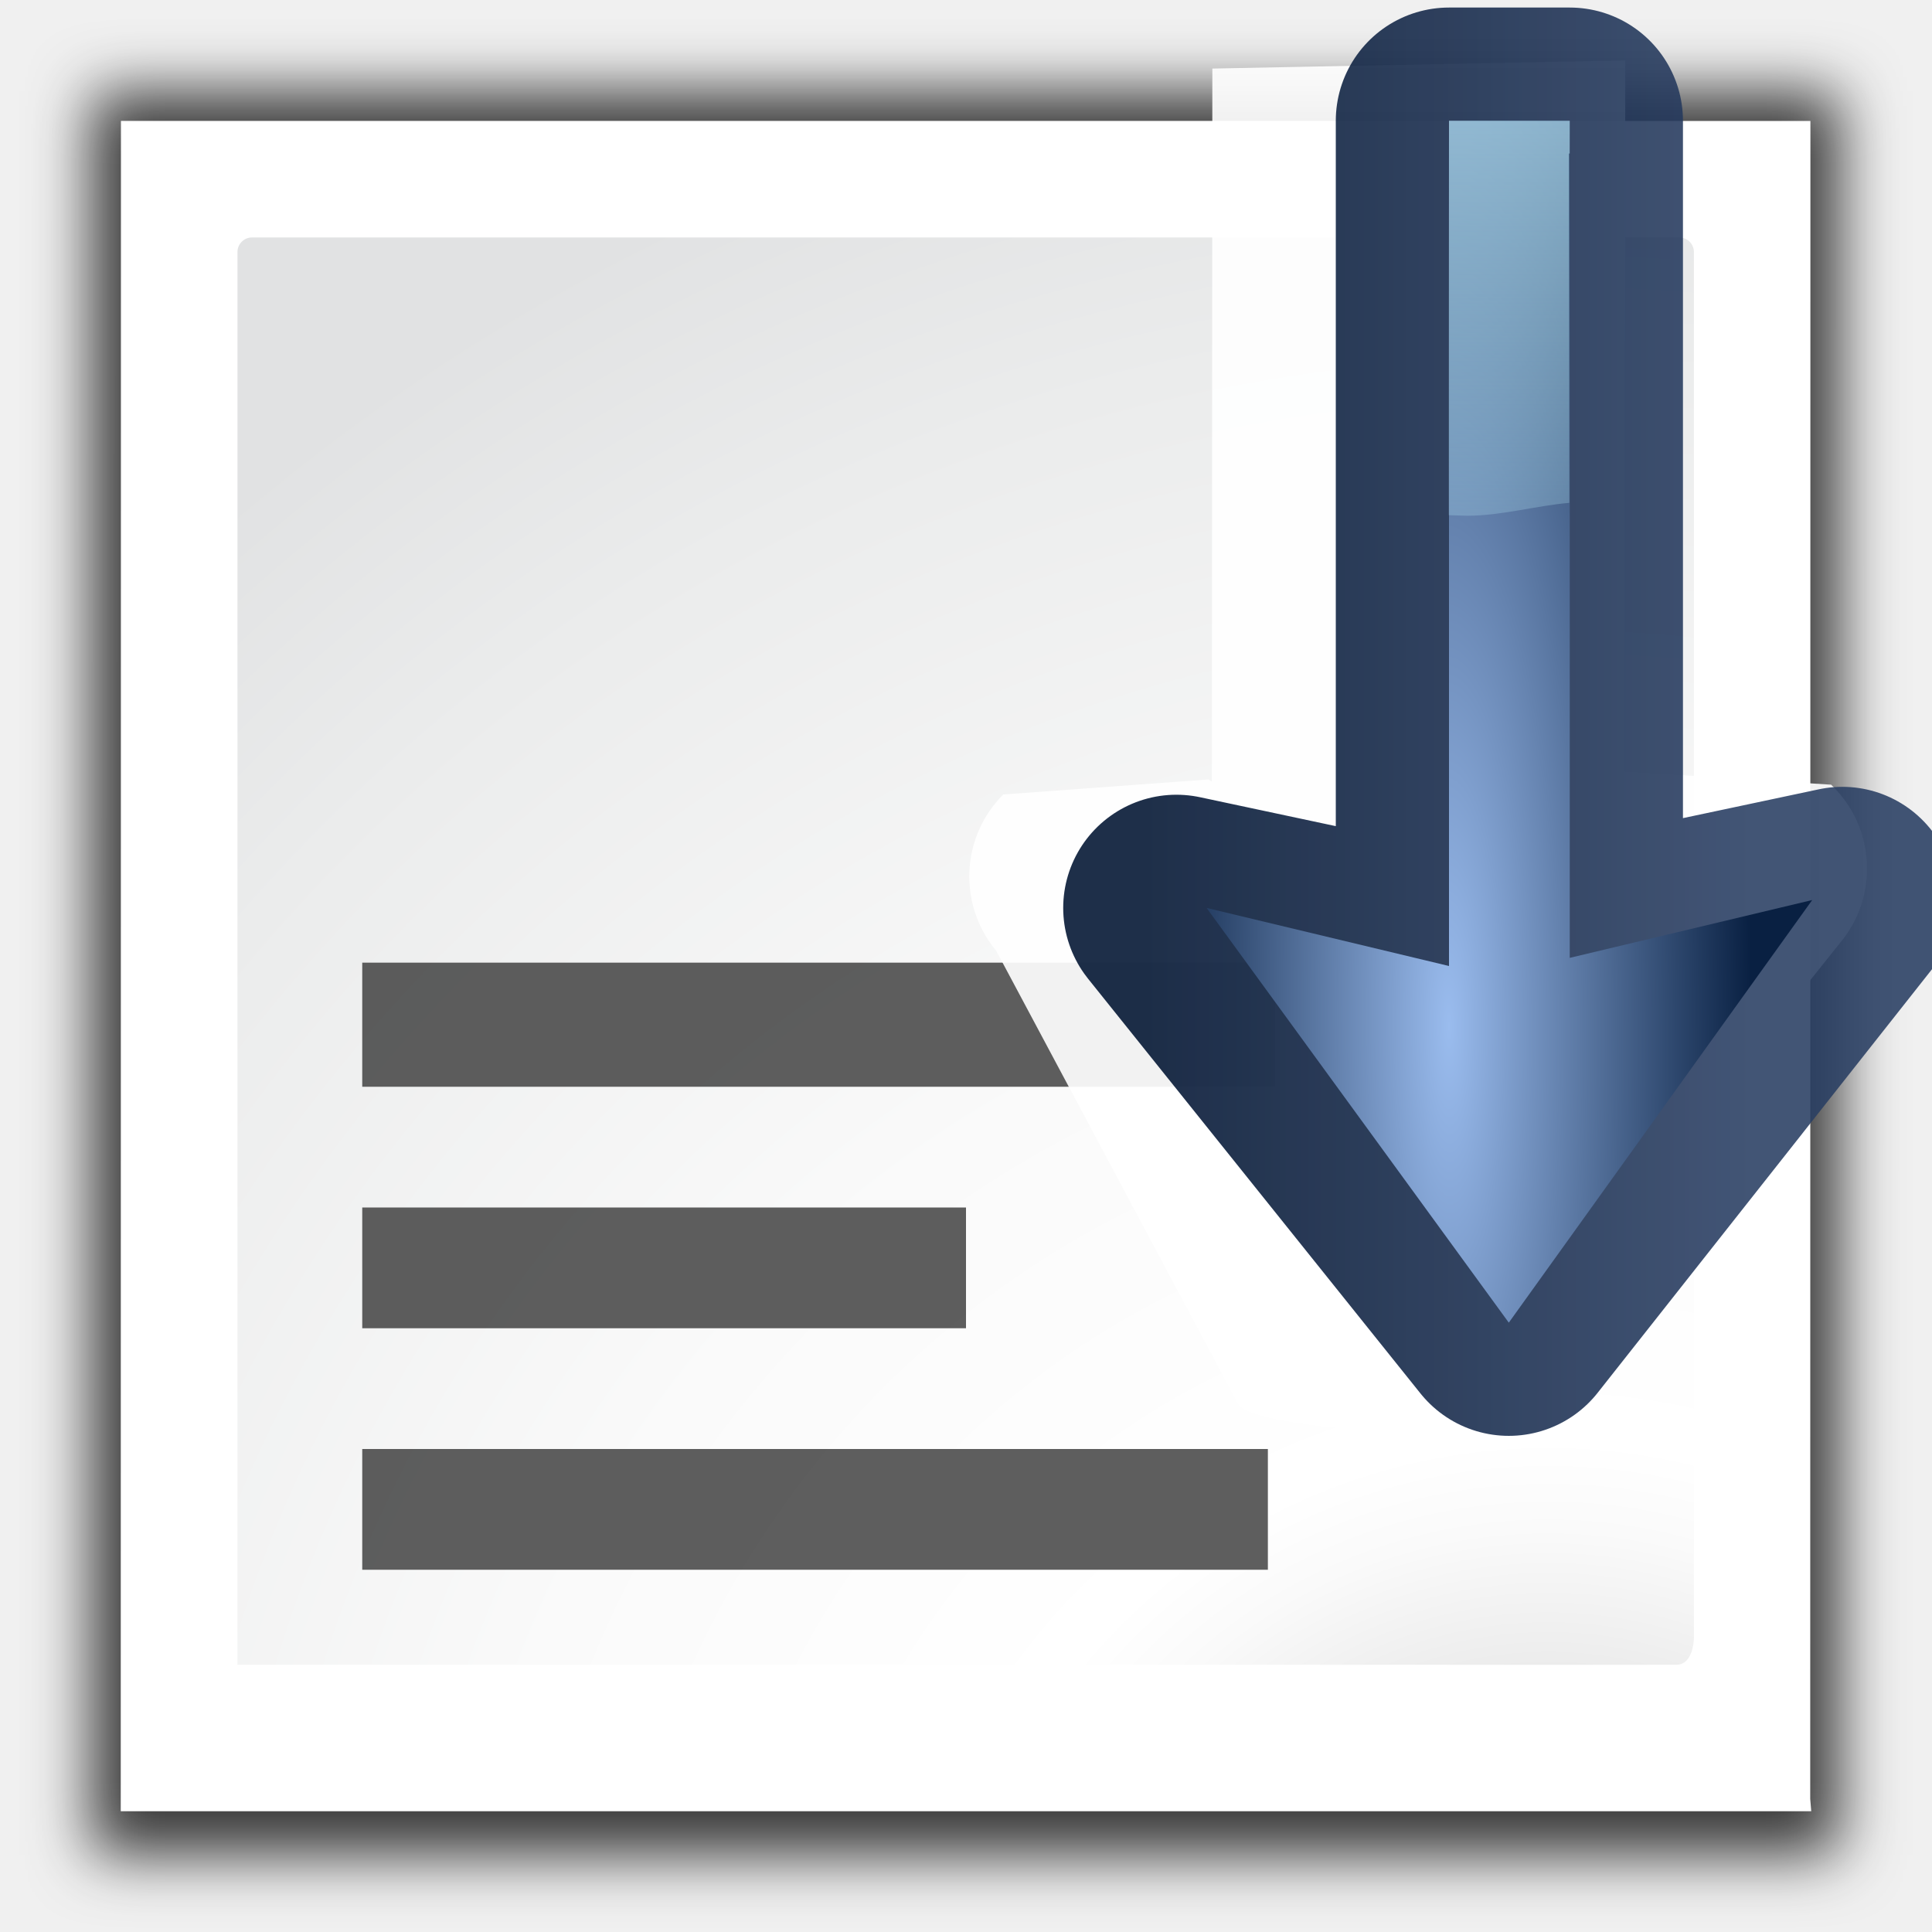
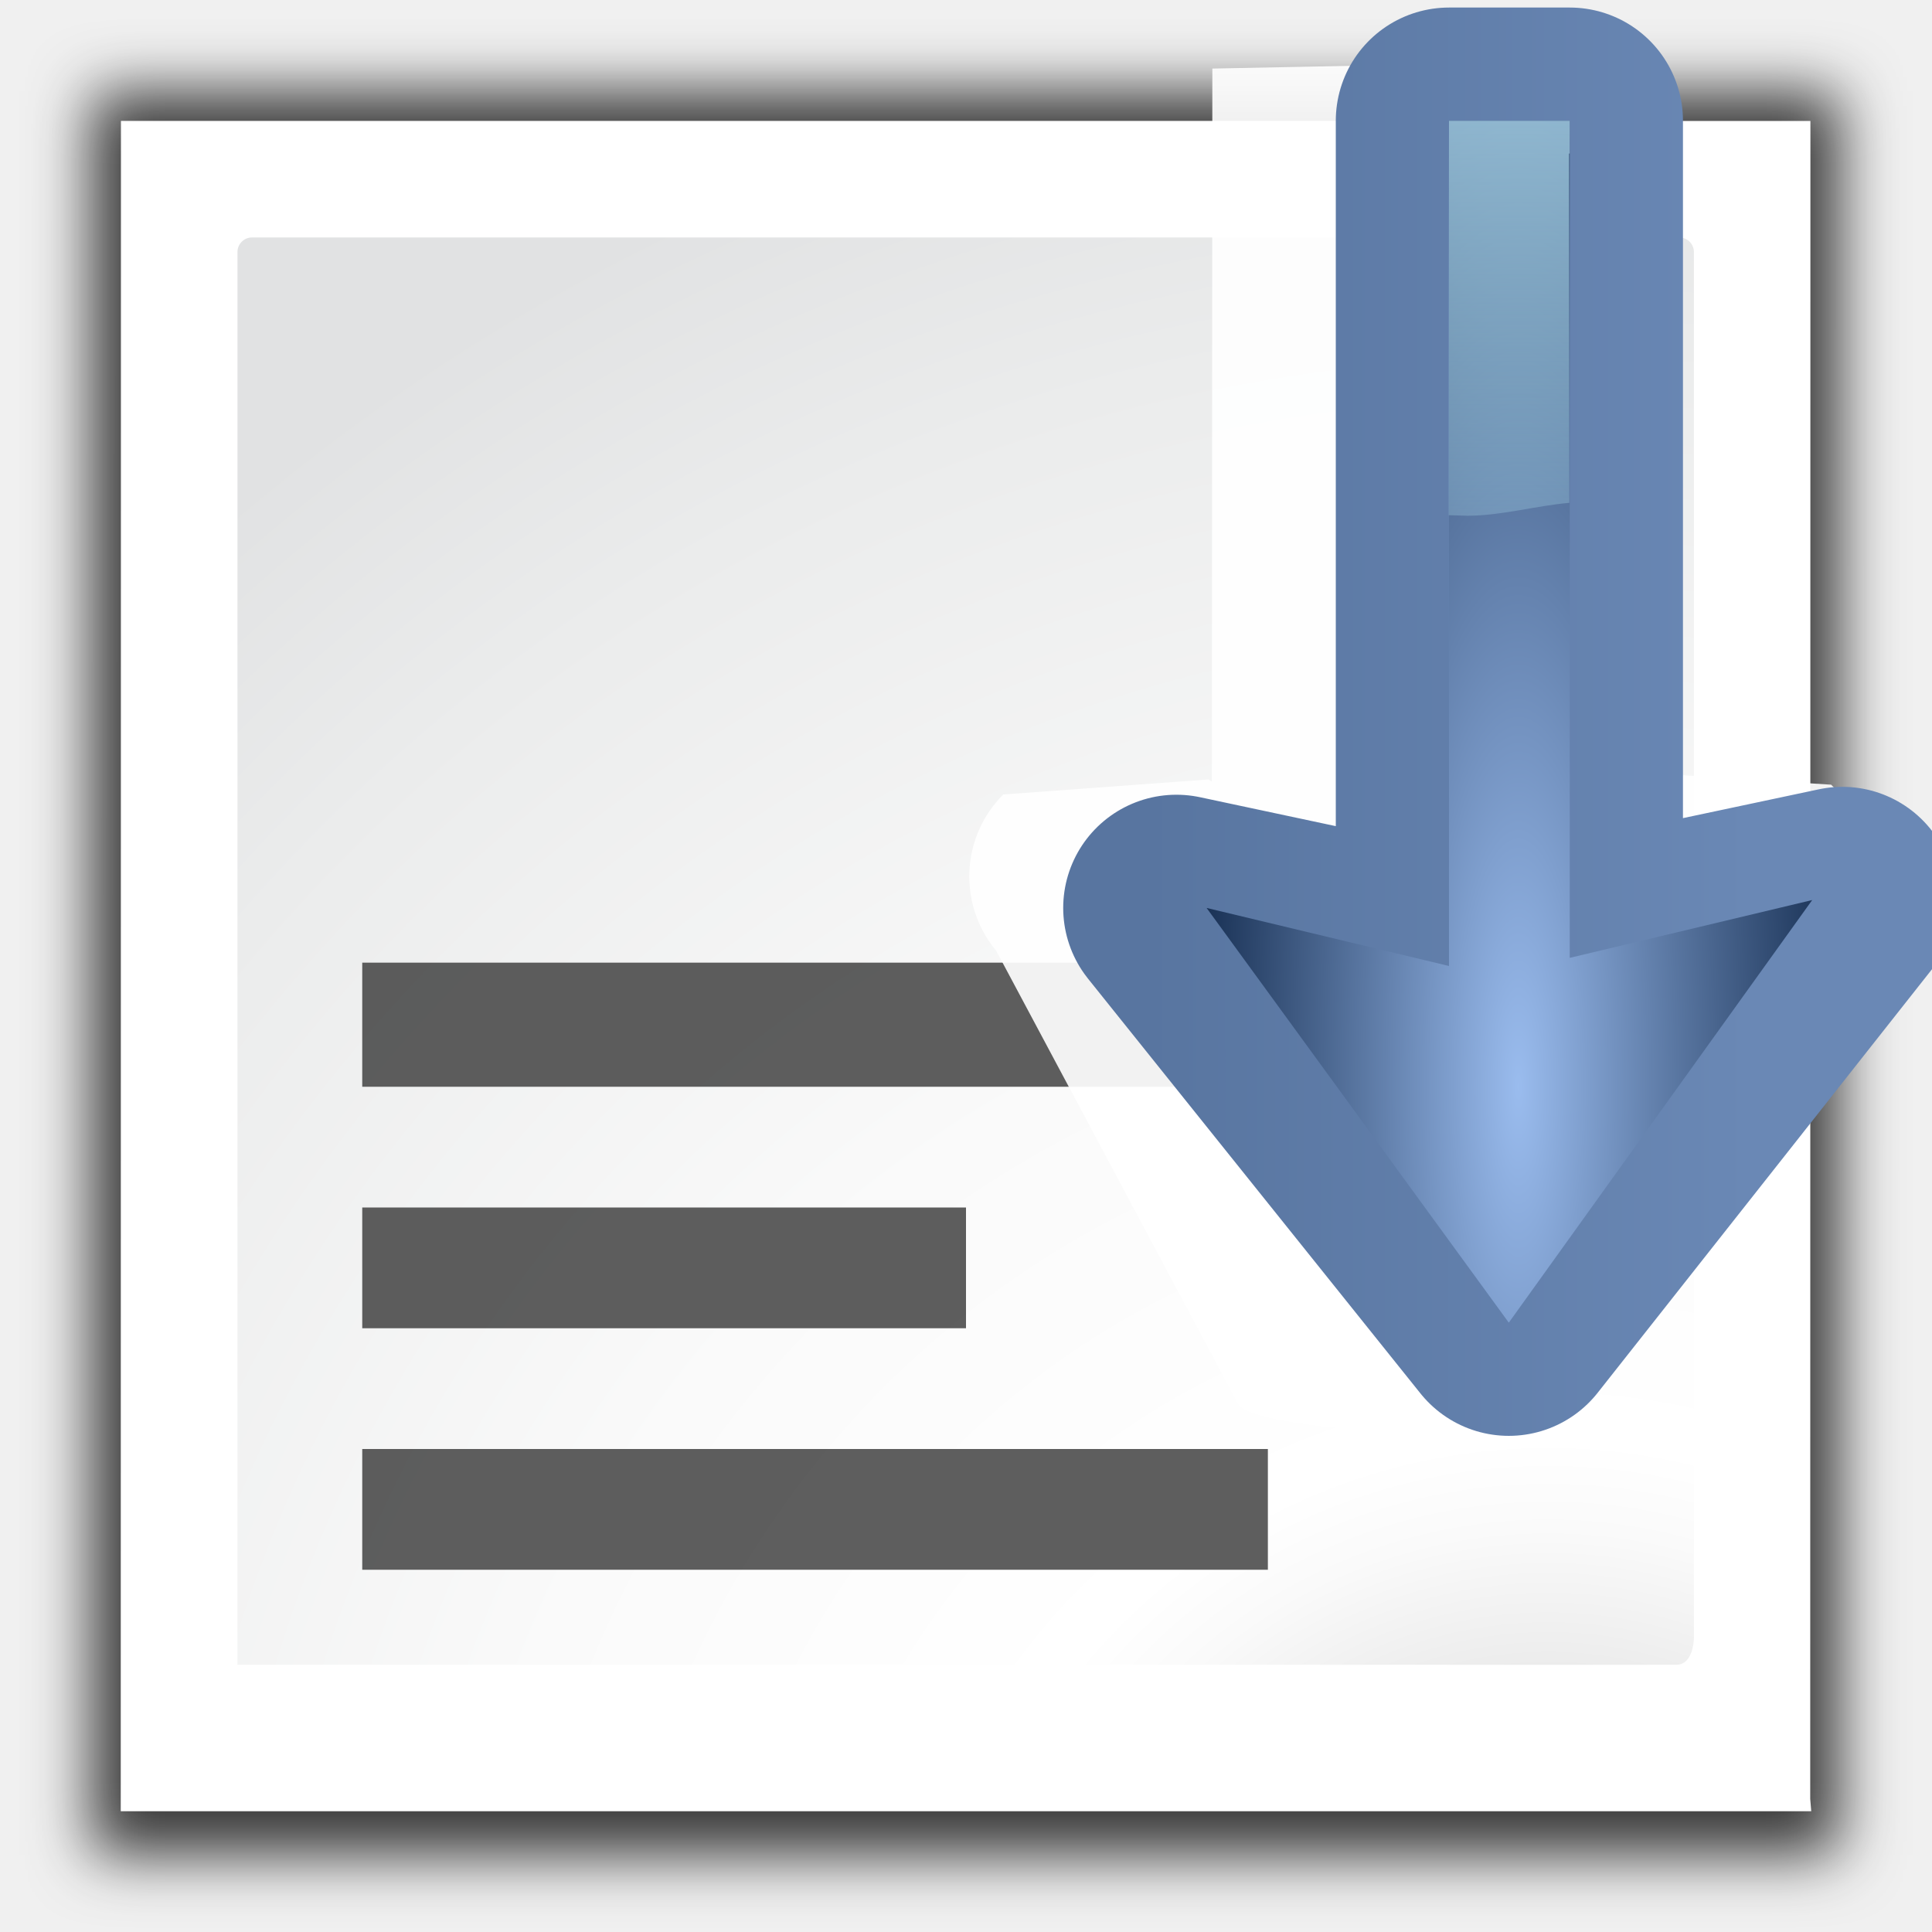
<svg xmlns="http://www.w3.org/2000/svg" height="128" width="128" version="1.1" id="svg61">
  <defs id="defs65" />
  <filter id="a">
    <feGaussianBlur stdDeviation="2.079" id="feGaussianBlur2" />
  </filter>
  <radialGradient id="b" cx="108" cy="128.54" gradientTransform="matrix(.9649276 0 0 .9646046 -1.636086 11.87511)" gradientUnits="userSpaceOnUse" r="139.559">
    <stop offset="0" stop-color="#b7b8b9" id="stop5" />
    <stop offset=".189" stop-color="#ececec" id="stop7" />
    <stop offset=".257" stop-color="#fafafa" id="stop9" />
    <stop offset=".301" stop-color="#fff" id="stop11" />
    <stop offset=".531" stop-color="#fafafa" id="stop13" />
    <stop offset=".845" stop-color="#ebecec" id="stop15" />
    <stop offset="1" stop-color="#e1e2e3" id="stop17" />
  </radialGradient>
-   <radialGradient id="c" cx="103.093" cy="72.07" gradientTransform="matrix(0.894819,0.00539723,-0.02417364,4.007805,13.49248,-229.3977)" gradientUnits="userSpaceOnUse" r="22.437" fx="103.093" fy="72.07">
+   <radialGradient id="c" cx="108.209" cy="71.065" gradientTransform="matrix(1.048659,1.9796493e-7,-7.4090665e-7,4.007878,-4.872264,-228.8189)" gradientUnits="userSpaceOnUse" r="22.437" fx="108.209" fy="71.065">
    <stop offset="0" stop-color="#9abcee" id="stop20" />
    <stop offset="1" stop-color="#092042" id="stop22" />
  </radialGradient>
  <linearGradient id="d" gradientUnits="userSpaceOnUse" x1="104.811" x2="104.811" y1="-12.903" y2="47.946">
    <stop offset="0" stop-color="#bfe7ff" id="stop25" />
    <stop offset="1" stop-color="#bff9ff" stop-opacity="0" id="stop27" />
  </linearGradient>
  <linearGradient id="e" gradientUnits="userSpaceOnUse" x1="83.896" x2="124.05" y1="82.186" y2="82.186" gradientTransform="translate(-8)">
-     <stop offset="0" stop-color="#001331" id="stop30" />
-     <stop offset="1" stop-color="#293e63" id="stop32" />
+     <stop offset="0" stop-color="#001331" id="stop30" style="stop-color:#5875a0;stop-opacity:1" />
+     <stop offset="1" stop-color="#293e63" id="stop32" style="stop-color:#6a88b5;stop-opacity:1" />
  </linearGradient>
  <path d="m6 6-.014 121.058h120l.014-121.058z" filter="url(#a)" opacity=".758" transform="matrix(.9649276 0 0 .9649276 .293768 .293073)" id="path35" />
  <path d="m8.013 8.012-.013 111.988h112l-.068-.814.013-111.173z" fill="#fff" stroke-width=".965" id="path37" />
  <path d="m16.698 15.732c-.532 0-.965.433-.965.965v93.598h95.287c1.121.034 1.206-1.544 1.206-1.779v-91.819c0-.531-.432-.965-.965-.965z" fill="url(#b)" stroke-width=".965" id="path39" />
  <g fill="#404040" fill-opacity=".839" transform="translate(0 16)" id="g47">
    <path d="m24 88v-8h60v8z" id="path41" />
    <path d="m24 56v-8.222h60.495v8.222z" id="path43" />
    <path d="m24 72v-8h40v8z" id="path45" />
  </g>
  <g transform="matrix(1 0 0 -1 0 128)" id="g59">
    <path d="m 99.773,32.697 c -2.213,0.054 -16.295,0.518 -17.712,2.219 L 65.996,65.019 c -2.541,3.052 -2.336,7.538 0.474,10.345 l 13.599,0.995 0.22,-0.143 0.033,47.242 L 107.678,124 v -0.006 l -0.033,-47.115 13.671,-0.866 c 2.928,-2.79 3.19,-7.372 0.599,-10.477 L 97.826,35.453 c -1.501,-1.799 4.289,-2.814 1.947,-2.756 z" id="path49" style="fill:#ffffff;fill-opacity:0.915;fill-rule:evenodd" />
-     <path d="M 99.962,40.371 77.94,67.847 96,64 v 56 h 8 l -1e-5,-55.461 18.063,3.831 z" id="path51" style="opacity:0.88;fill:none;stroke:url(#e);stroke-width:15;stroke-linecap:round;stroke-linejoin:round;stroke-miterlimit:4;stroke-dasharray:none" />
+     <path d="M 99.962,40.371 77.94,67.847 96,64 v 56 h 8 l -1e-5,-55.461 18.063,3.831 z" id="path51" style="opacity:1;fill:none;stroke:url(#e);stroke-width:15;stroke-linecap:round;stroke-linejoin:round;stroke-miterlimit:4;stroke-dasharray:none" />
    <g id="g57" transform="translate(-8)" style="fill-rule:evenodd">
      <path d="M 107.962,40.371 87.94,67.847 104,64 v 56 h 8 l -1e-5,-55.461 16.063,3.831 z" id="path53" style="fill:url(#c)" />
      <path d="m 104,8 -0.019,26.132 c 0.417,0.016 0.834,0.03 1.252,0.039 2.266,-0.012 4.496,-0.659 6.738,-0.857 l -0.016,-23.147 0.041,0.01 L 112,8 Z" transform="matrix(1,0,0,-1,0,128)" id="path55" style="fill:url(#d)" />
    </g>
  </g>
</svg>
